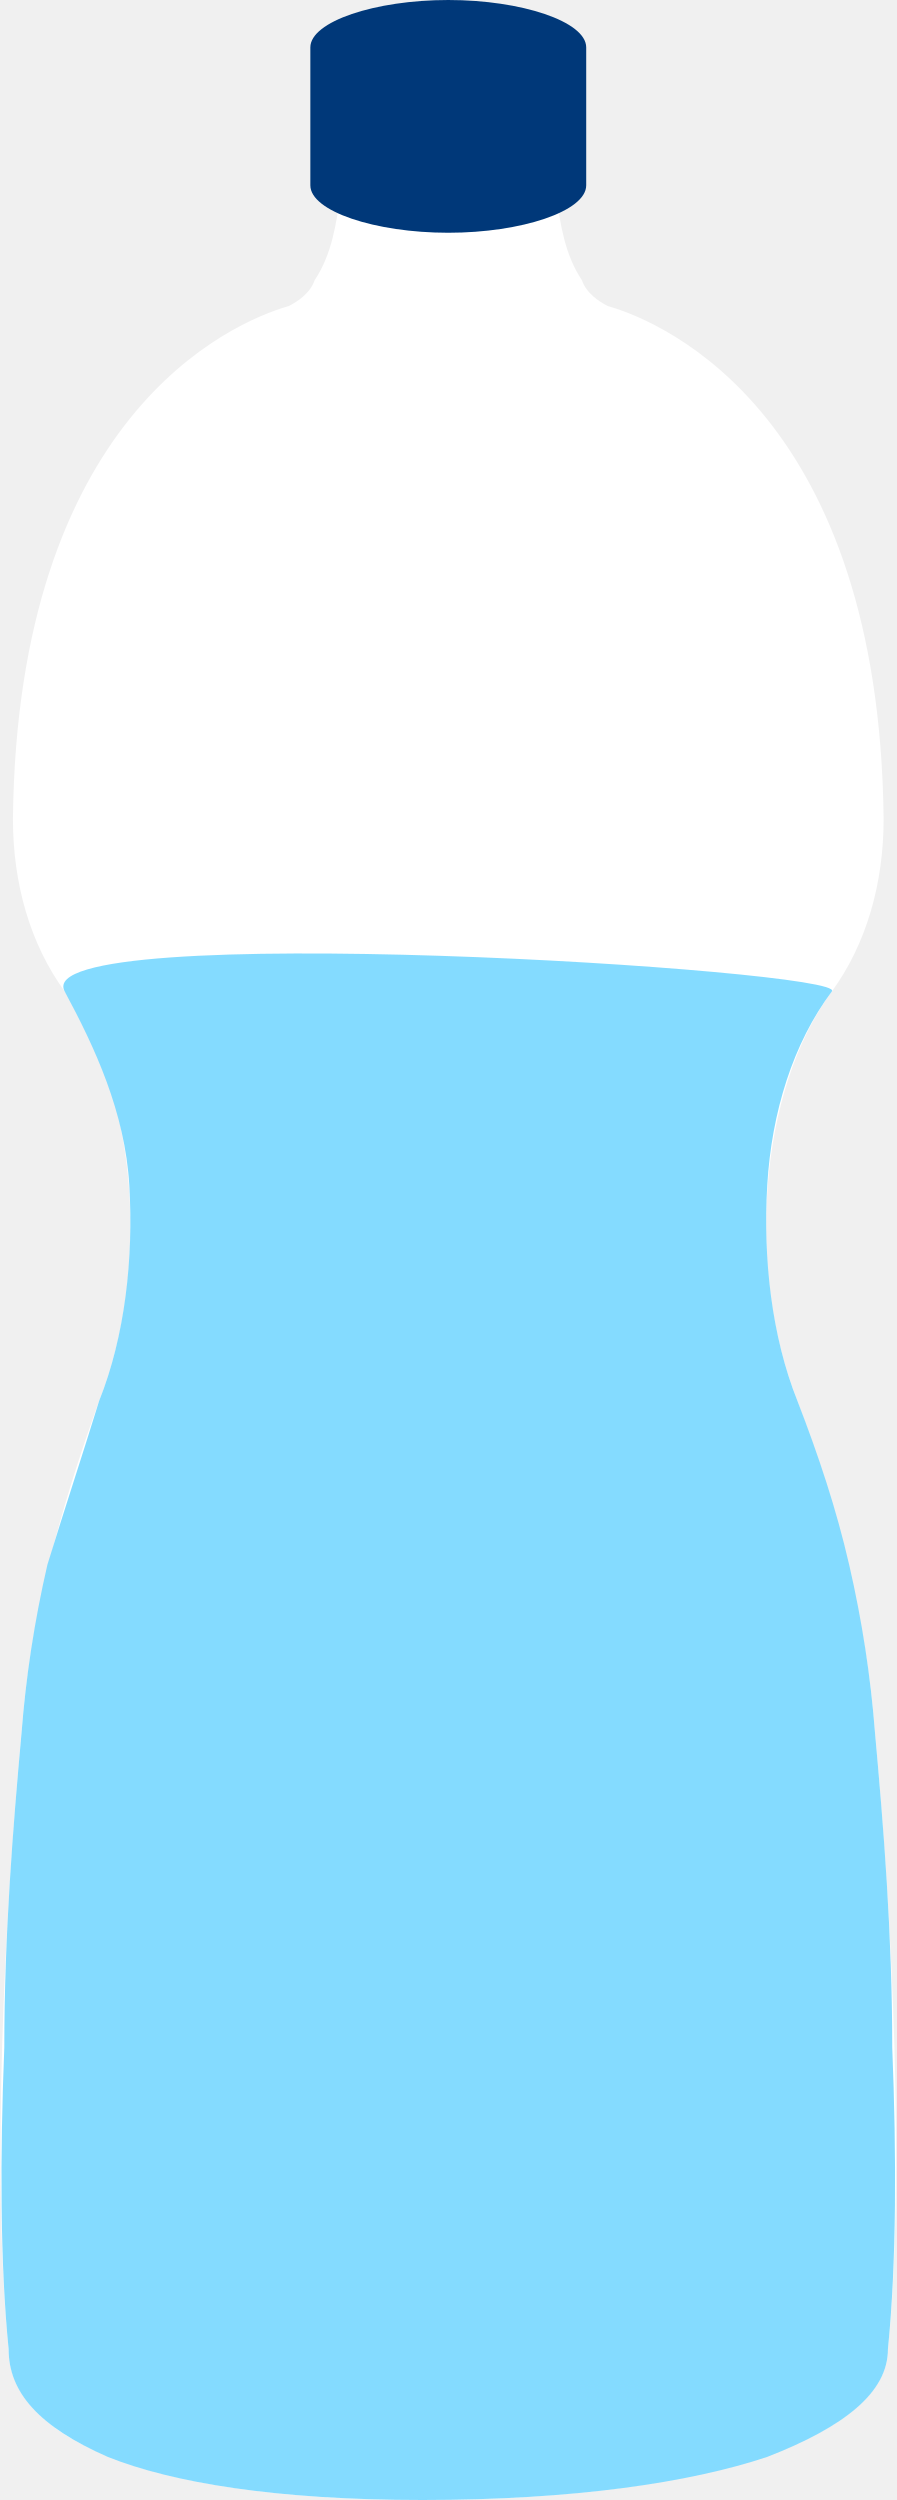
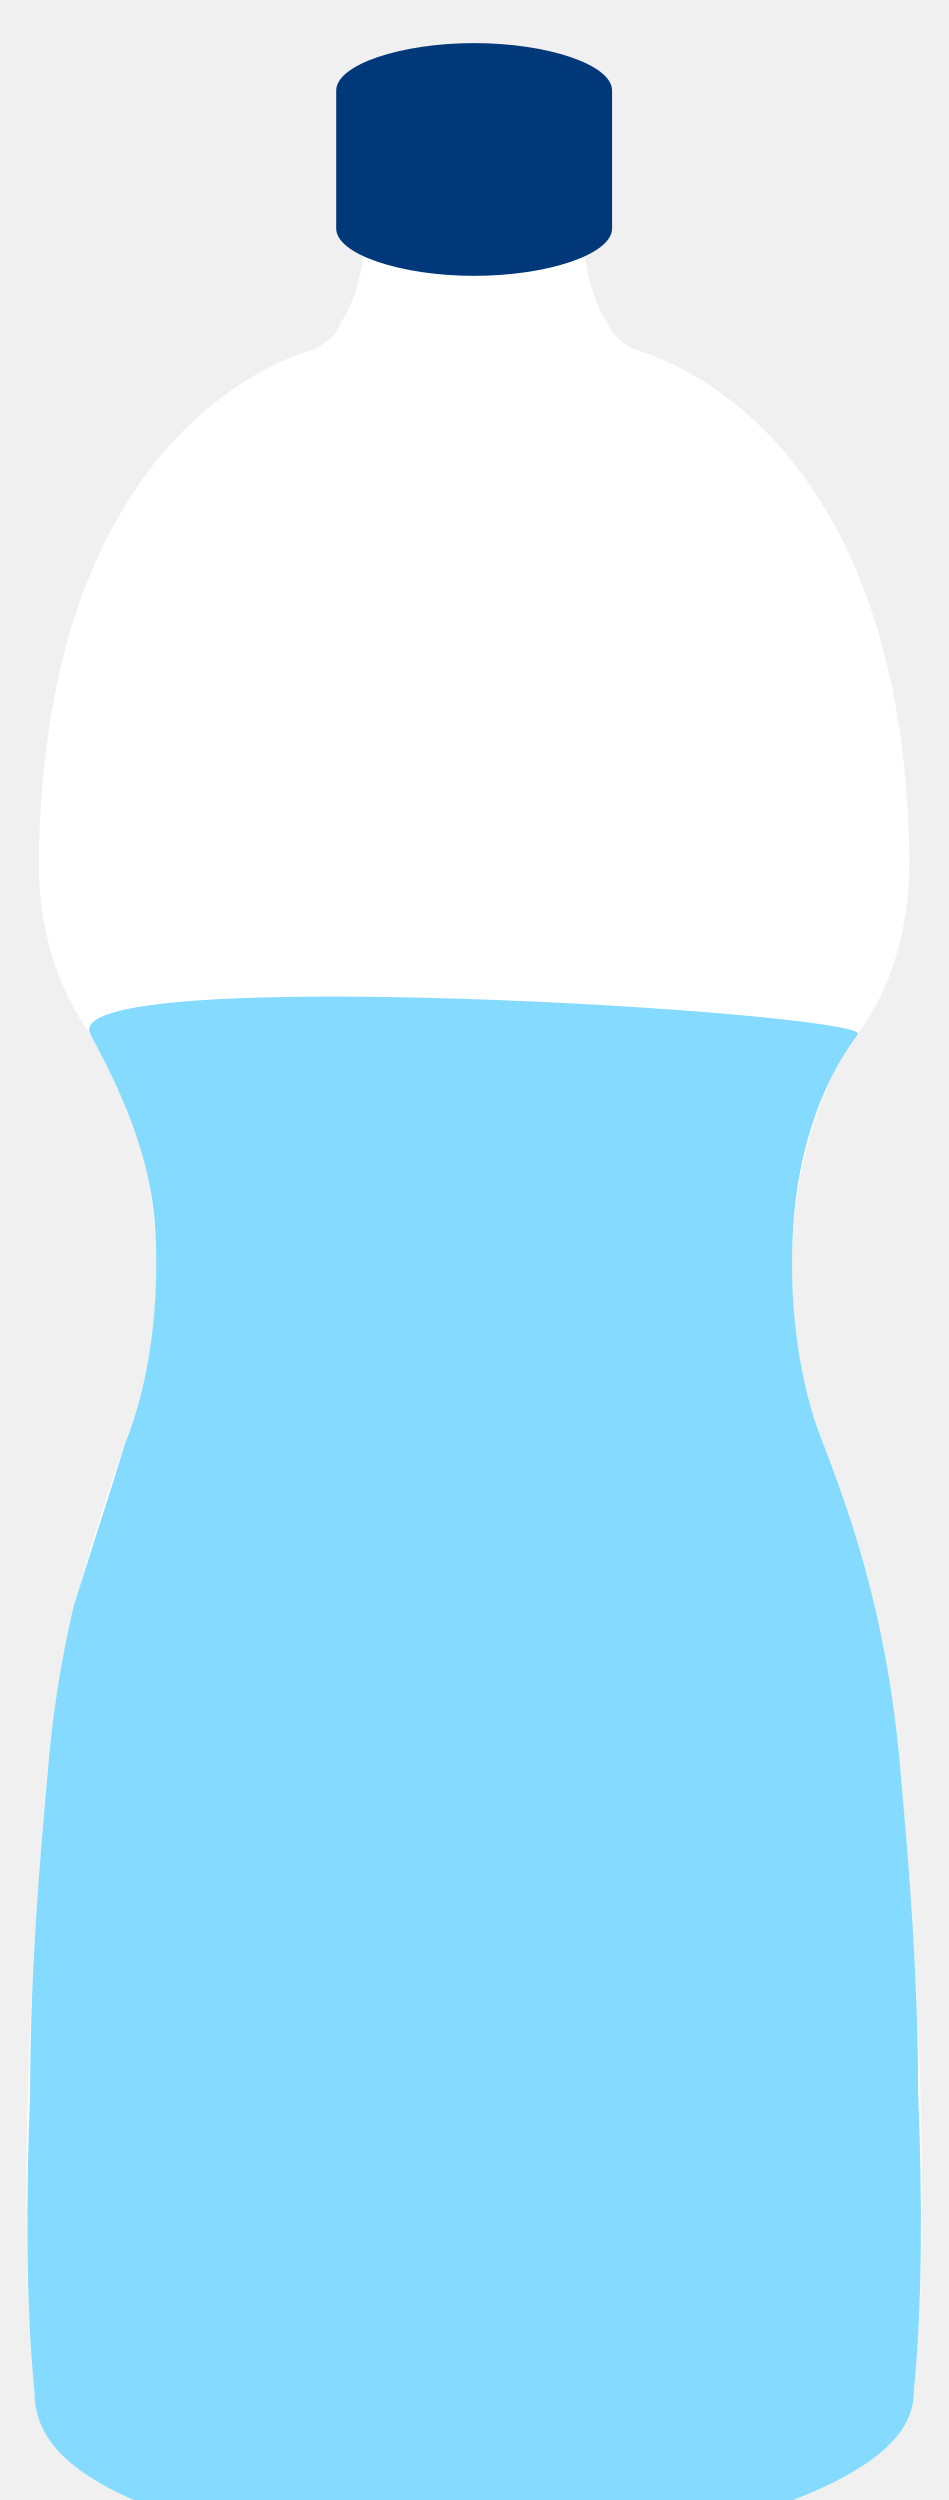
- <svg xmlns="http://www.w3.org/2000/svg" viewBox=".6 1 20.8 58">
+ <svg xmlns="http://www.w3.org/2000/svg" width="22" height="58" viewBox="0 0 22 58" fill="none">
  <path d="M20.9 41.2c-.2-2.7-.9-5.2-1.8-7.7-1.2-3-.9-7.2.8-9.5.8-1.1 1.2-2.5 1.2-4-.1-9.3-5-11.5-6.4-11.9-.2-.1-.5-.3-.6-.6-.4-.6-.5-1.3-.6-2-.1-.7-.7-1.1-1.3-1.1-.4.1-.8.1-1.2.1-.4 0-.8 0-1.2-.1-.6 0-1.2.4-1.3 1.1-.1.7-.2 1.4-.6 2-.1.3-.4.5-.6.6C5.9 8.5 1 10.7.9 20c0 1.5.4 2.9 1.2 4 1.7 2.3 2 6.5.8 9.5-.9 2.5-1.6 5-1.8 7.7C.7 45.5.4 51.5.8 55.5c0 1.9 2.8 3.5 9.6 3.5 6.9 0 10.8-1.6 10.8-3.5.4-4 .1-10-.3-14.3z" fill="#FFF" />
  <path d="M20.9 41.2c-.1-1.3-.3-2.6-.6-3.9-.3-1.3-.7-2.5-1.2-3.8-.6-1.5-.8-3.3-.7-5 .1-1.7.6-3.3 1.5-4.5.4-.5-18.7-1.7-17.8 0 .7 1.3 1.4 2.8 1.5 4.5.1 1.7-.1 3.5-.7 5-.4 1.3-.8 2.5-1.2 3.8-.3 1.3-.5 2.6-.6 3.9-.2 2.2-.4 4.7-.4 7.3-.1 2.5-.1 5 .1 7 0 1 .7 1.8 2.3 2.5 1.5.6 3.9 1 7.3 1 3.5 0 6.2-.4 8-1 1.8-.7 2.8-1.5 2.8-2.5.2-2 .2-4.5.1-7 0-2.6-.2-5.1-.4-7.3z" fill="#84DBFF" />
  <path d="M11 1c-1.7 0-3.2.5-3.2 1.1v3.2c0 .6 1.5 1.1 3.2 1.1 1.7 0 3.2-.5 3.2-1.1V2.1c0-.6-1.5-1.1-3.2-1.1z" fill="#003879" />
</svg>
